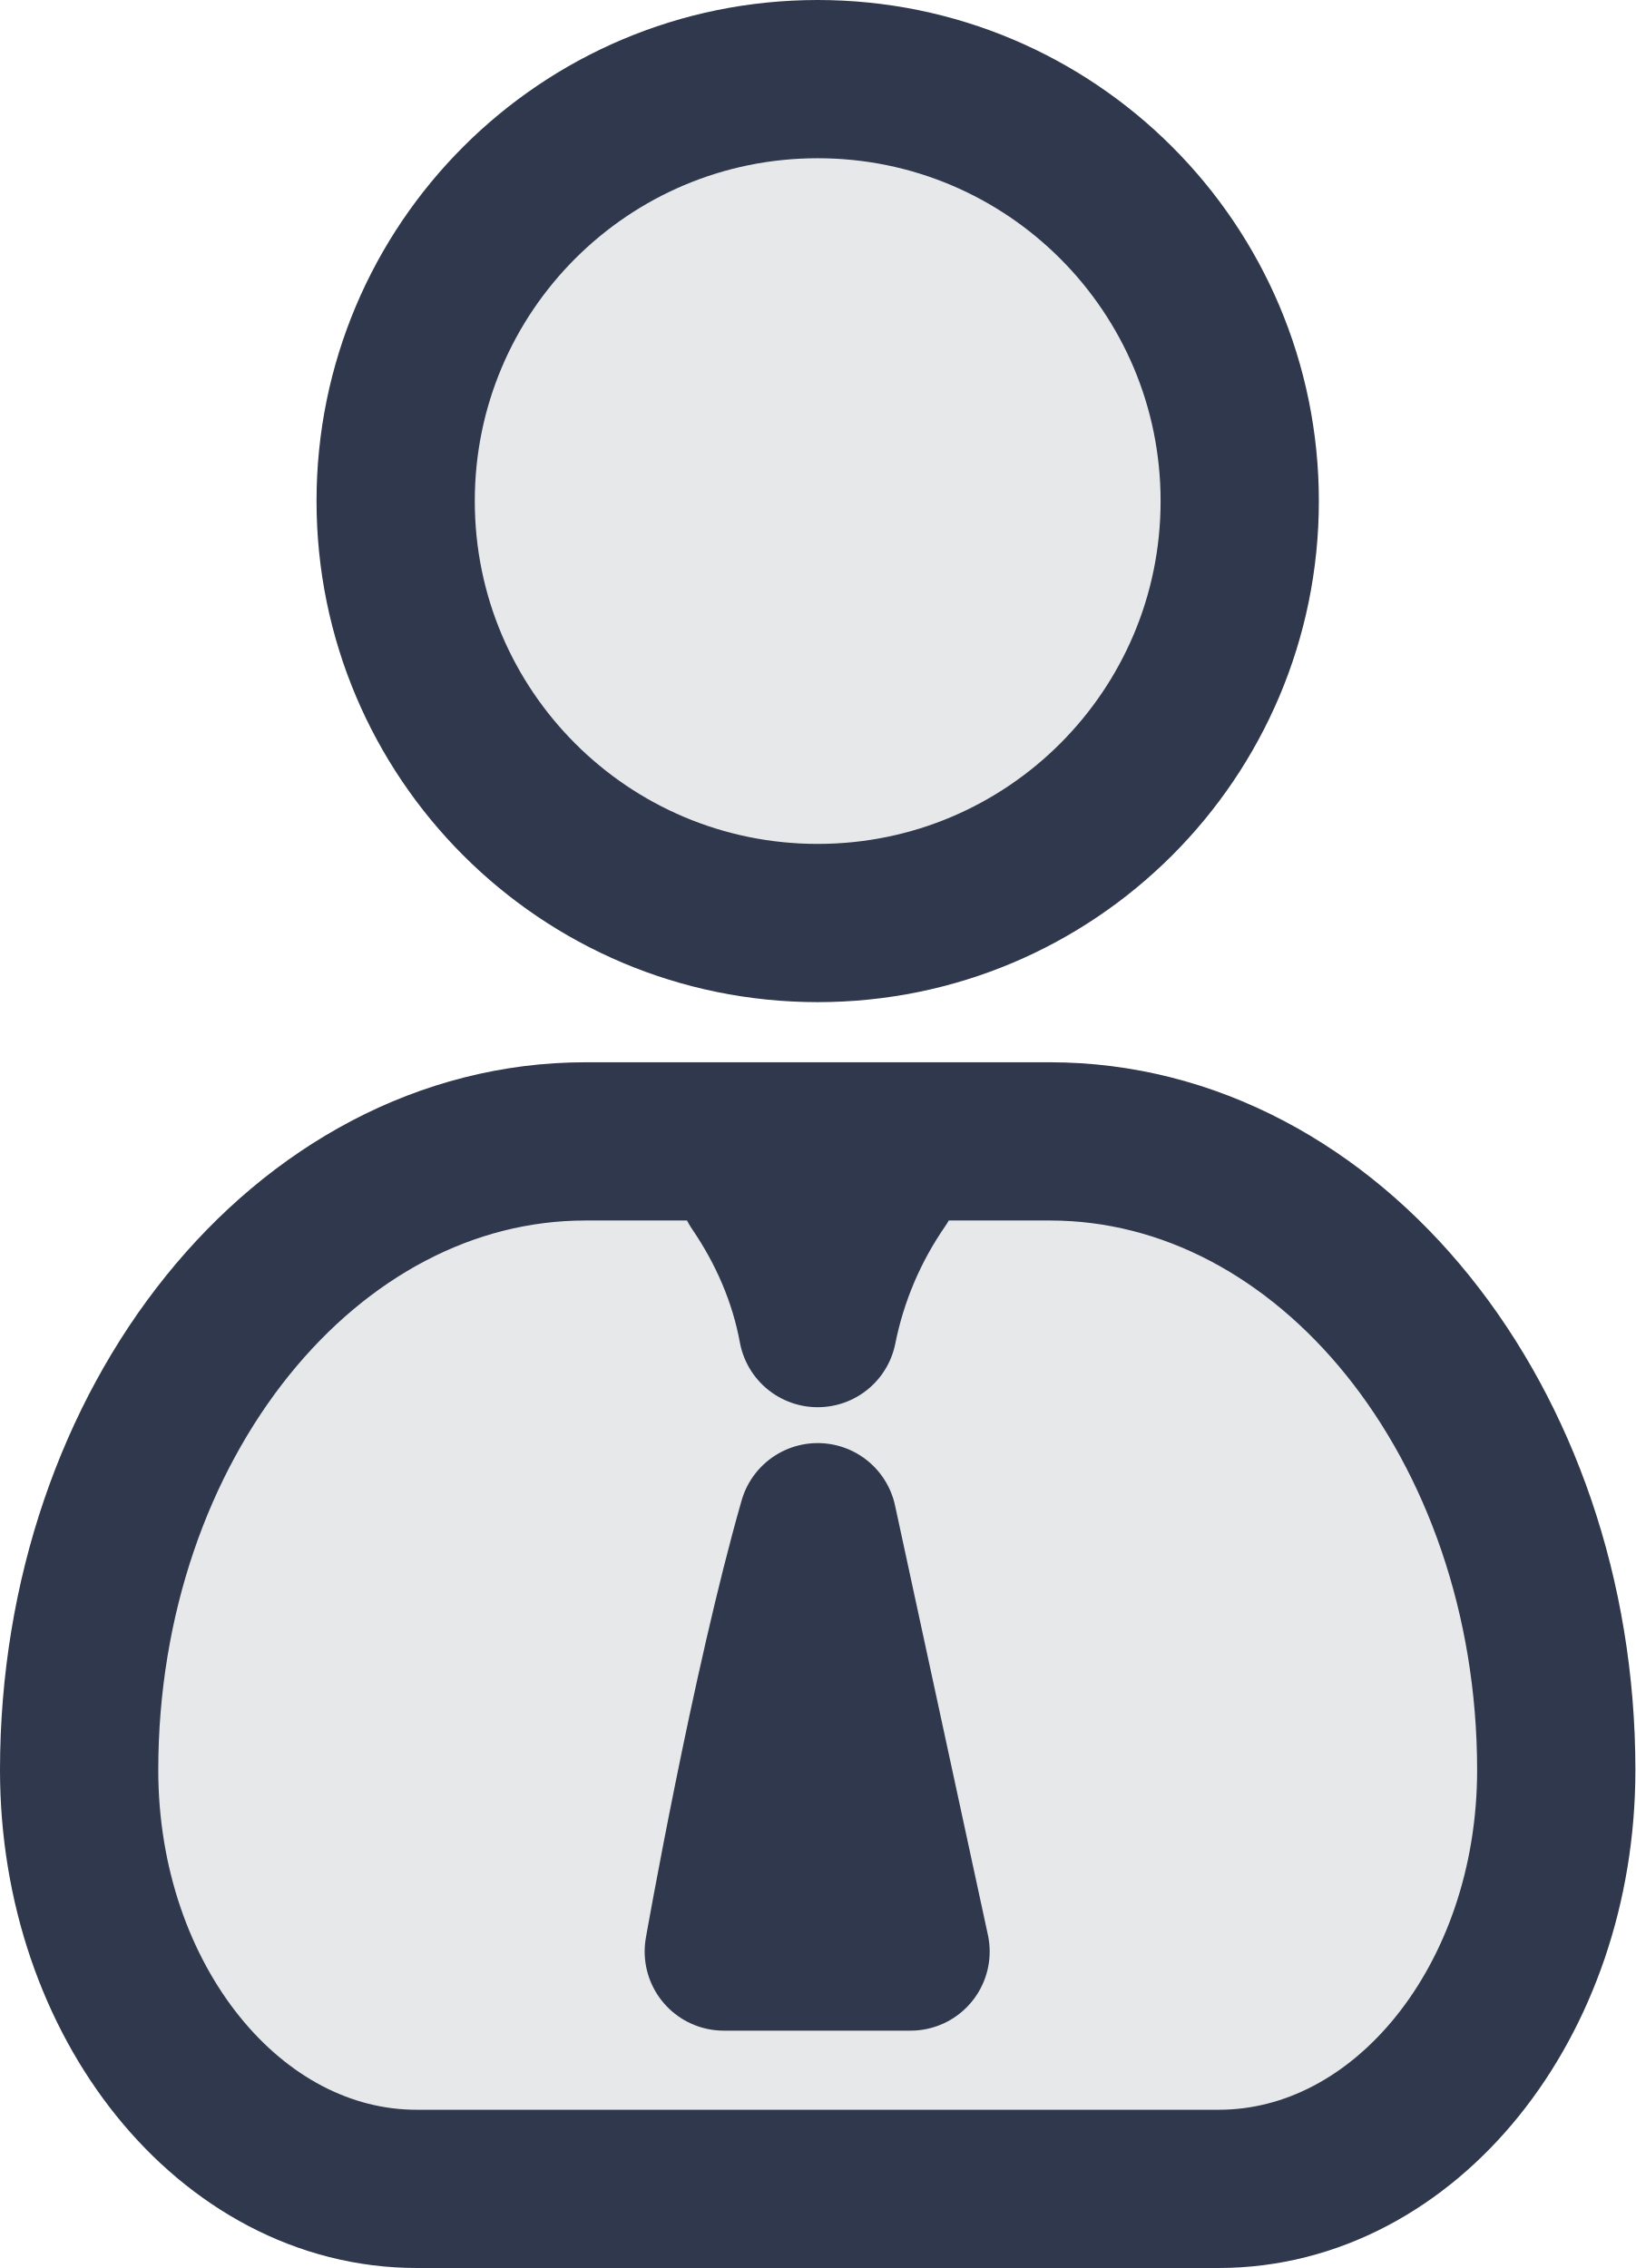
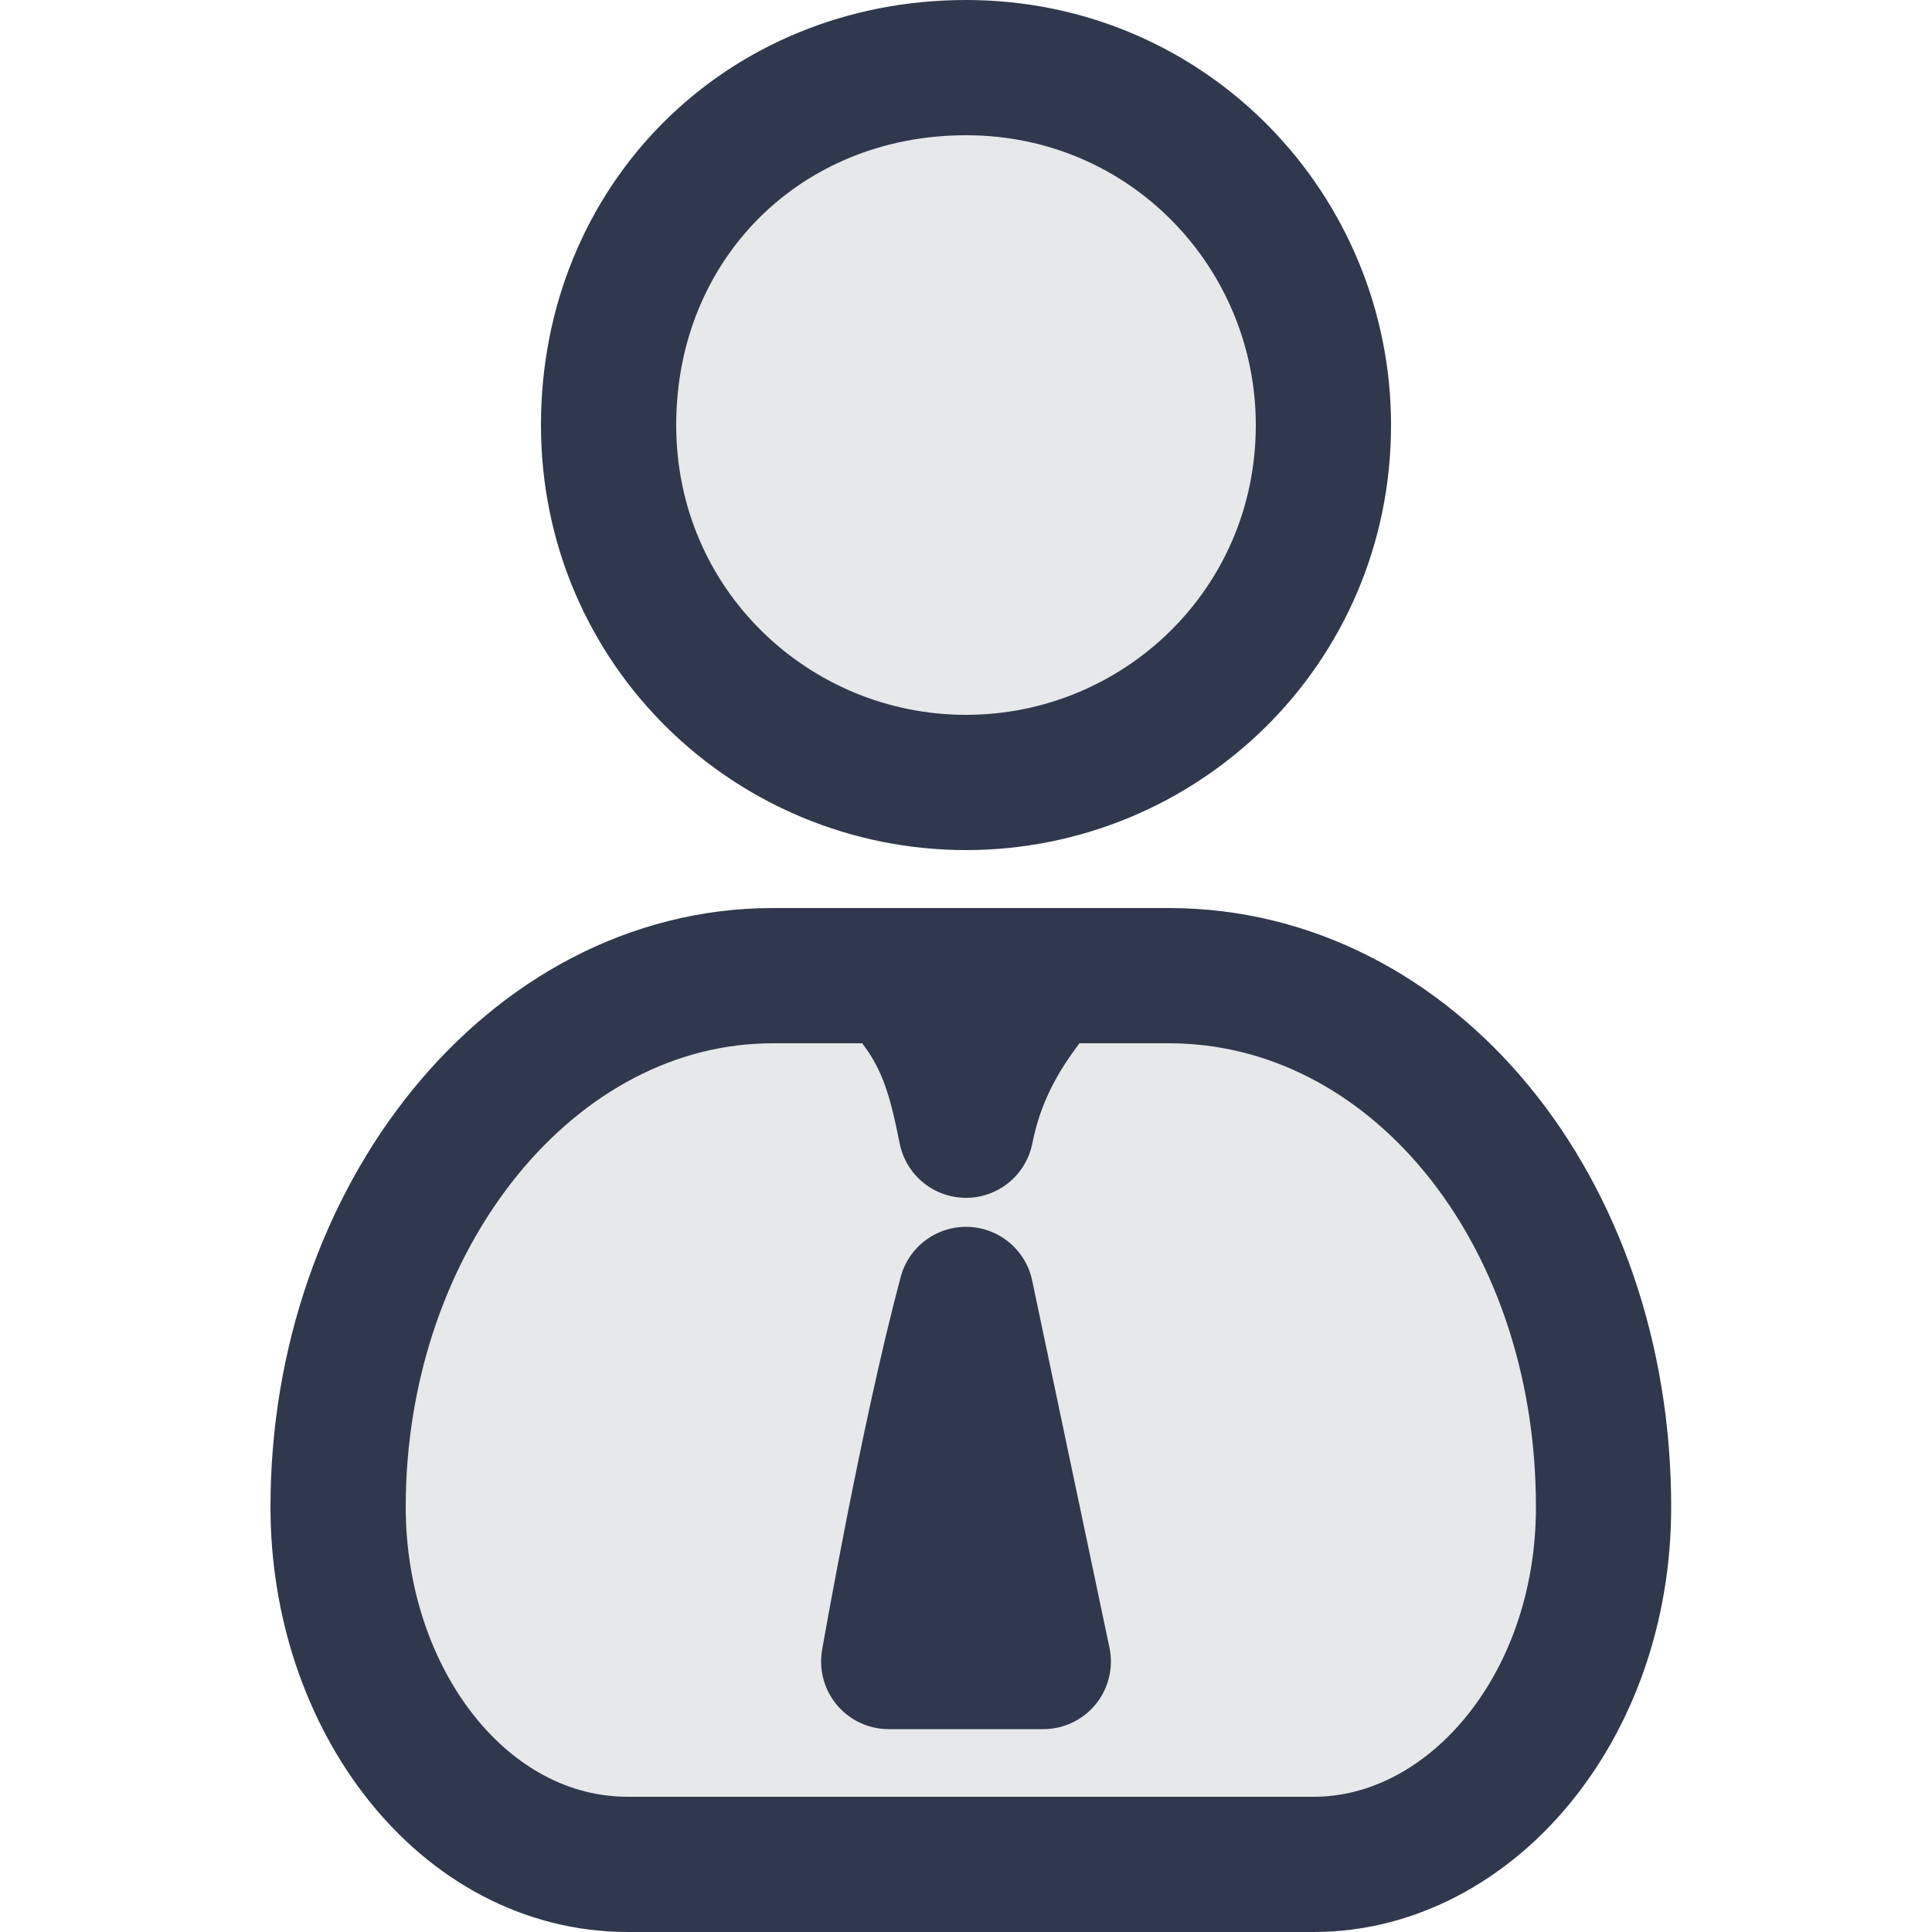
- <svg xmlns="http://www.w3.org/2000/svg" id="Capa_2" data-name="Capa 2" viewBox="0 0 15.5 21.5">
-   <defs>
-     <style>
-       .cls-1 {
-         fill: none;
-         stroke: #2f384c;
-         stroke-linecap: round;
-         stroke-linejoin: round;
-         stroke-width: 1.5px;
-       }
- 
-       .cls-2 {
-         opacity: .12;
-       }
- 
-       .cls-3 {
-         fill: #2f384c;
-       }
-     </style>
-   </defs>
-   <g id="Capa_1-2" data-name="Capa 1">
+ <svg xmlns="http://www.w3.org/2000/svg" version="1.1" id="Capa_2_00000088830424420801487410000001936176687371522197_" x="0px" y="0px" viewBox="0 0 20 20" style="enable-background:new 0 0 20 20;" xml:space="preserve">
+   <style type="text/css">
+ 	.st0{opacity:0.12;}
+ 	.st1{fill:#2F384C;}
+ 	.st2{fill:none;stroke:#2F384C;stroke-width:1.4;stroke-linecap:round;stroke-linejoin:round;}
+ </style>
+   <g id="Capa_1-2">
    <g>
-       <g class="cls-2">
-         <path class="cls-3" d="m.75,16.78c0-3.29,2.15-5.96,4.8-5.96h4.4c2.65,0,4.8,2.67,4.8,5.96,0,2.19-1.43,3.97-3.2,3.97H3.95c-1.77,0-3.2-1.78-3.2-3.97Z" />
-         <path class="cls-3" d="m11.75,4.75c0,2.21-1.79,4-4,4s-4-1.79-4-4S5.54.75,7.75.75s4,1.79,4,4Z" />
+       <g class="st0">
+         <path class="st1" d="M3.5,15.6c0-3.1,2-5.5,4.5-5.5H12c2.5,0,4.5,2.5,4.5,5.5c0,2-1.3,3.7-3,3.7H6.5C4.8,19.3,3.5,17.6,3.5,15.6     L3.5,15.6z" />
+         <path class="st1" d="M13.7,4.4c0,2.1-1.7,3.7-3.7,3.7S6.3,6.5,6.3,4.4S7.9,0.7,10,0.7S13.7,2.4,13.7,4.4z" />
      </g>
-       <path class="cls-1" d="m11.75,4.75c0,2.21-1.79,4-4,4s-4-1.79-4-4S5.54.75,7.75.75s4,1.79,4,4ZM3.95,20.75h7.6c1.77,0,3.2-1.78,3.2-3.97h0c0-3.29-2.15-5.96-4.8-5.96h-4.4c-2.65,0-4.8,2.67-4.8,5.96h0c0,2.19,1.43,3.97,3.2,3.97Zm3.23-9.52c.28.41.48.87.57,1.36m0,0c.1-.5.3-.97.59-1.39m-.59,3.23c-.45,1.57-.89,4.07-.89,4.07h1.77l-.88-4.07Z" />
+       <path class="st2" d="M13.7,4.4c0,2.1-1.7,3.7-3.7,3.7S6.3,6.5,6.3,4.4S7.9,0.7,10,0.7S13.7,2.4,13.7,4.4z M6.5,19.3h7.1    c1.6,0,3-1.6,3-3.7l0,0c0-3.1-2-5.5-4.5-5.5H8c-2.5,0-4.5,2.5-4.5,5.5l0,0C3.5,17.6,4.8,19.3,6.5,19.3L6.5,19.3z M9.5,10.4    c0.3,0.4,0.4,0.8,0.5,1.3 M10,11.7c0.1-0.5,0.3-0.9,0.6-1.3 M10,13.4c-0.4,1.5-0.8,3.8-0.8,3.8h1.6C10.8,17.2,10,13.4,10,13.4z" />
    </g>
  </g>
</svg>
